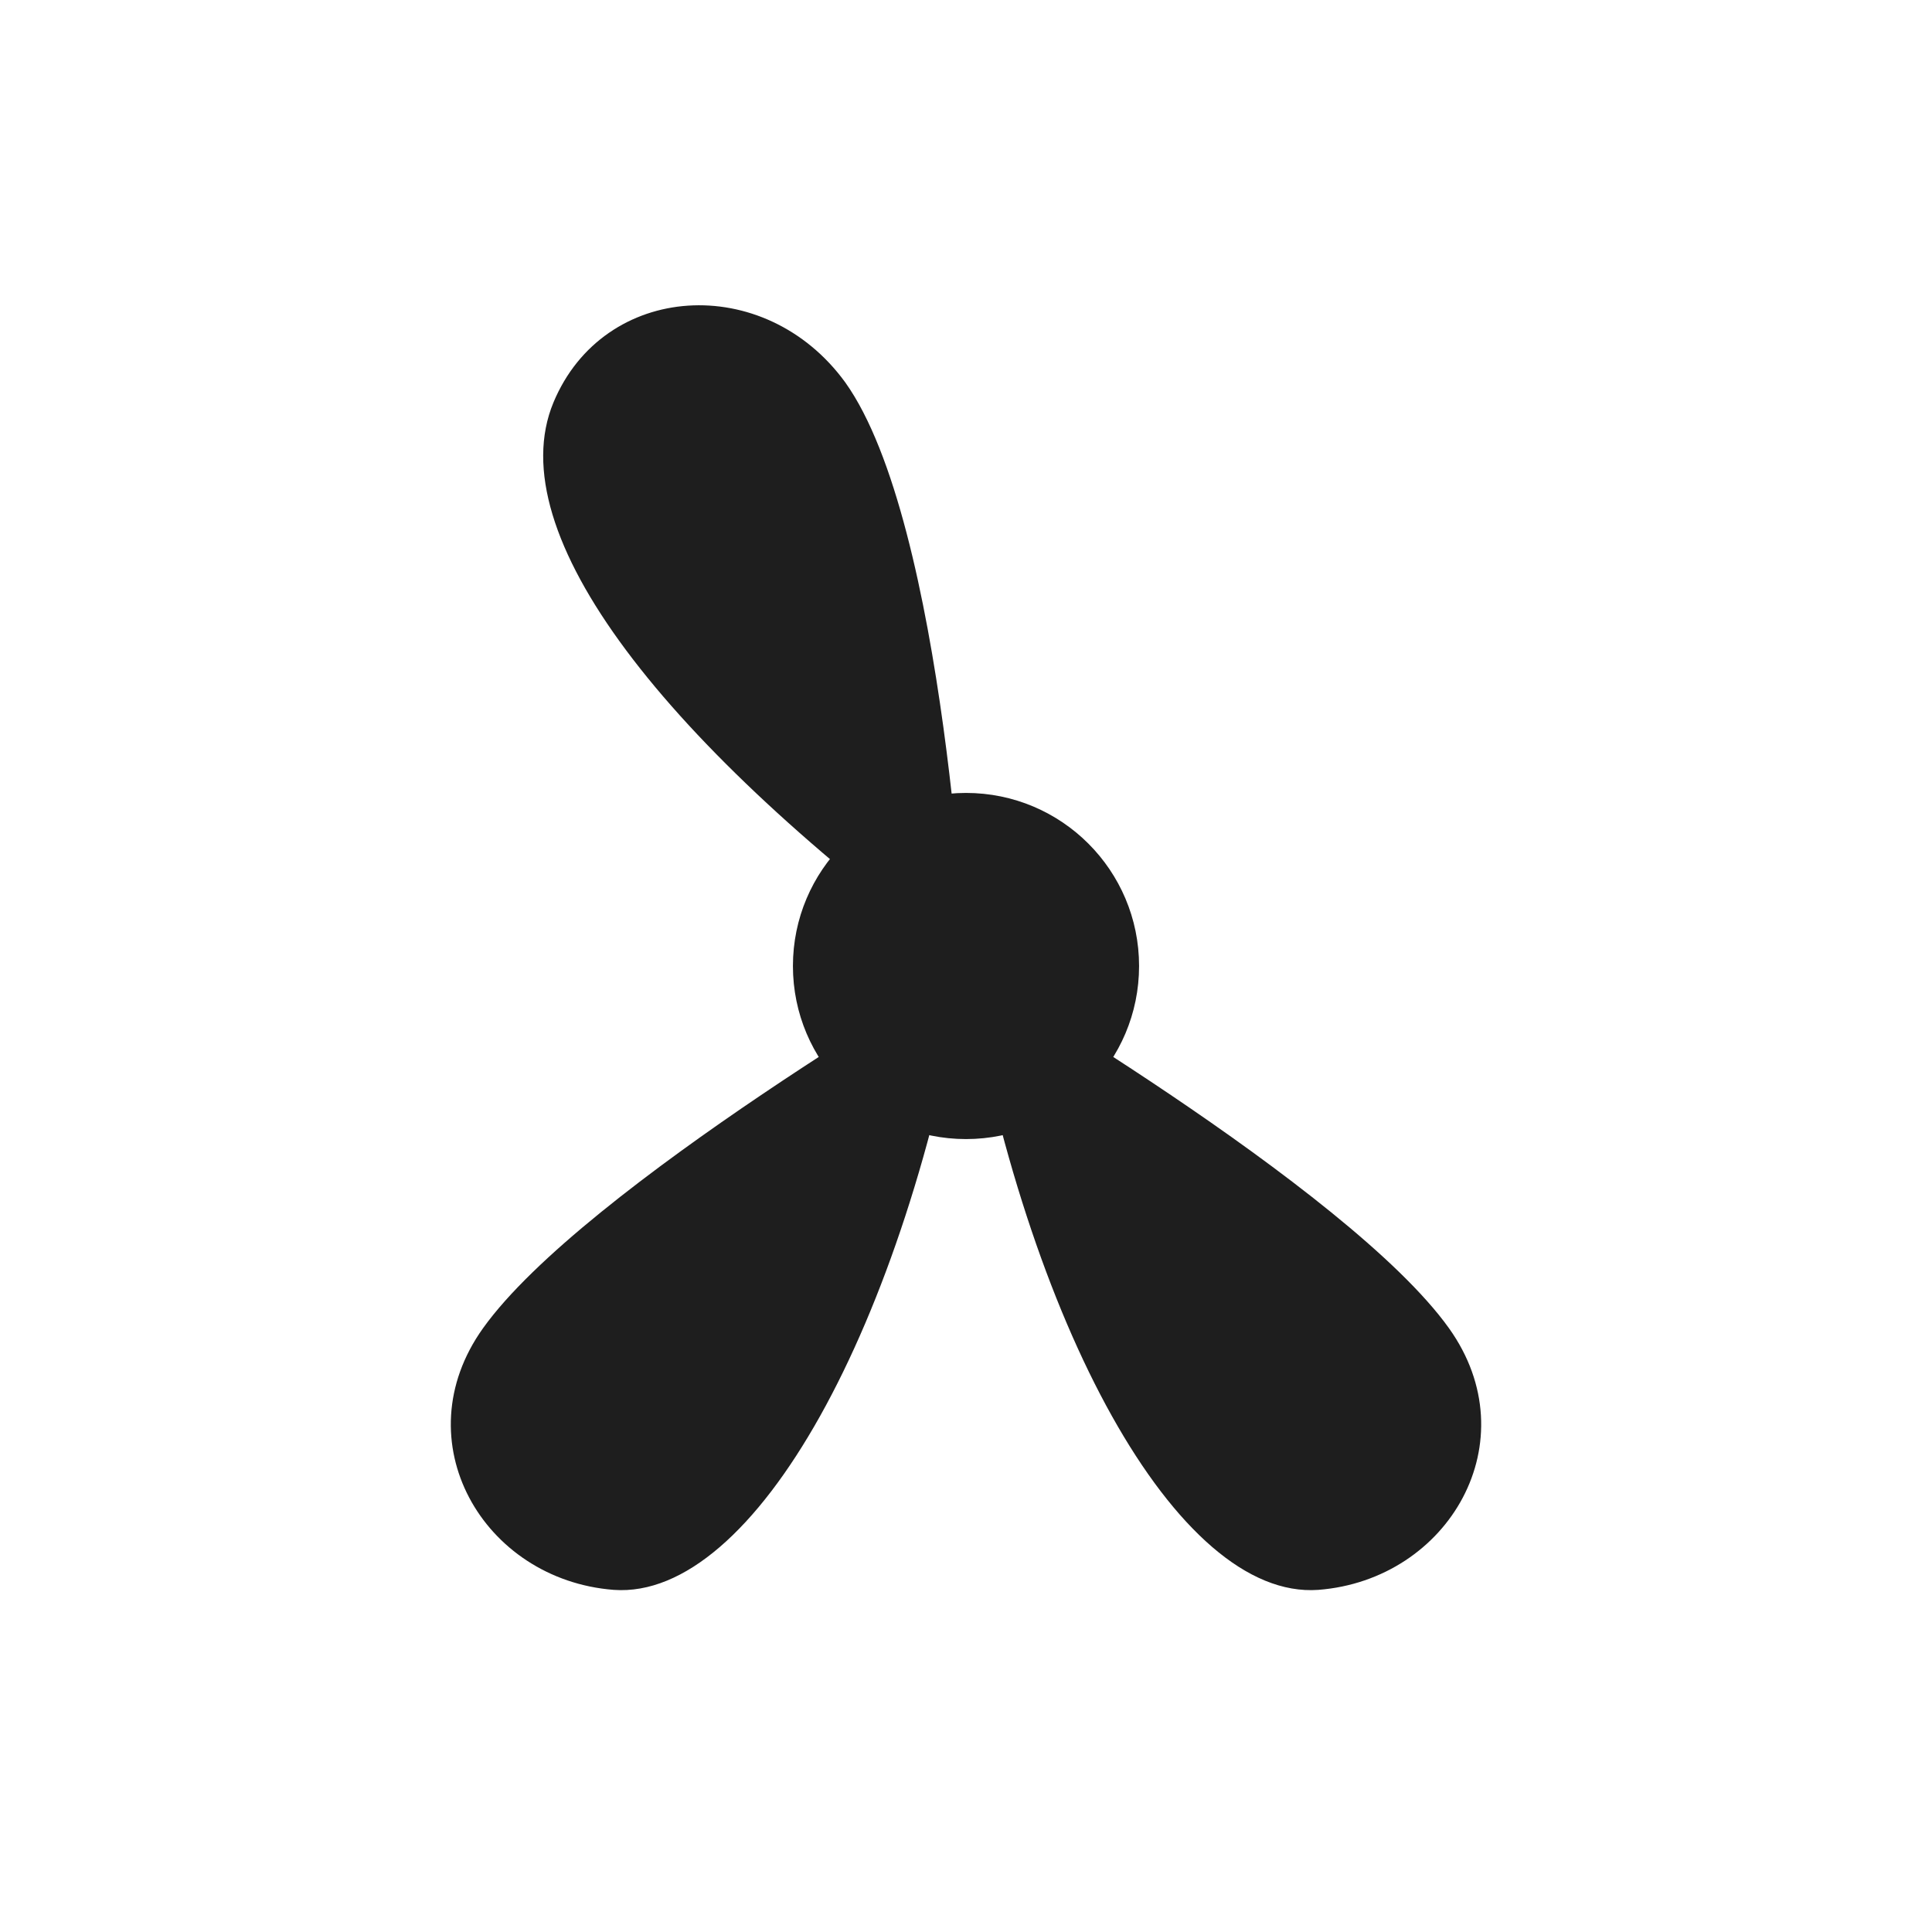
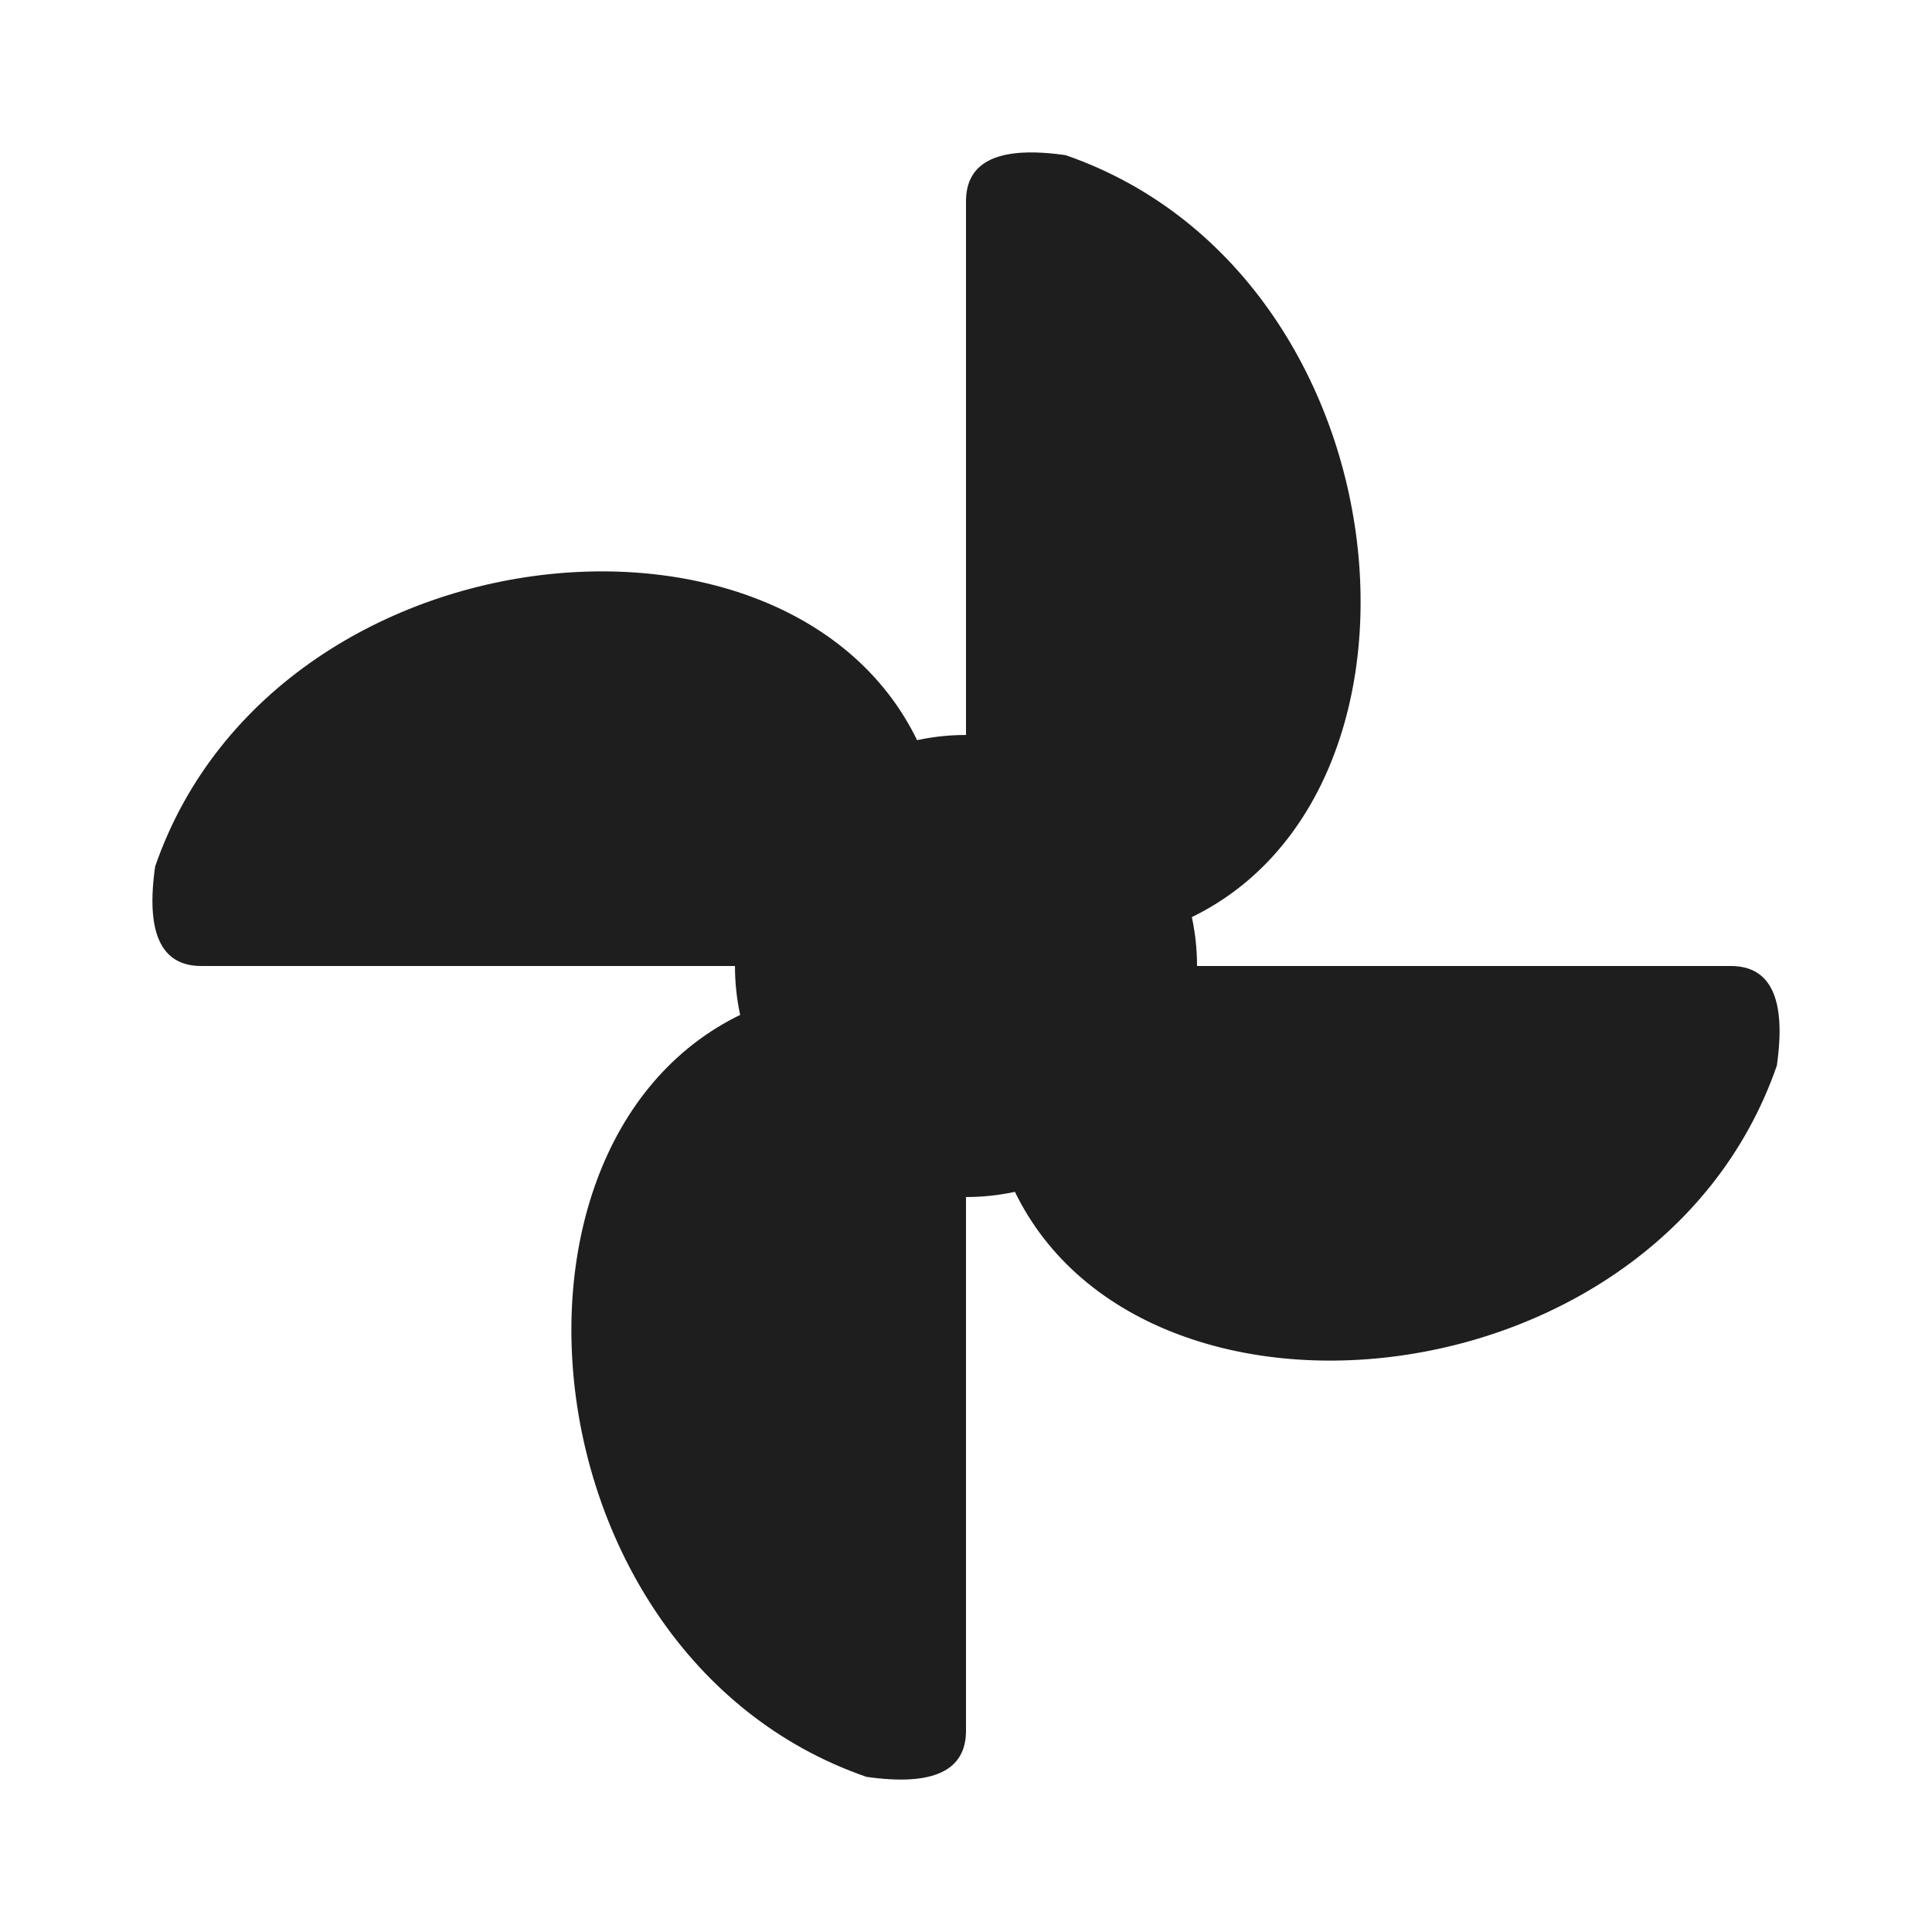
<svg xmlns="http://www.w3.org/2000/svg" viewBox="0 0 960 960" width="960" height="960">
  <g fill="#1E1E1E">
-     <path d="M480,480                  C480,480 470,260 420,190                  C380,135 300,140 275,200                  C248,265 330,370 480,480 Z" />
-     <path d="M480,480                  C480,480 290,590 240,660                  C200,716 240,785 305,790                  C375,795 450,658 480,480 Z" />
-     <path d="M480,480                  C480,480 670,590 720,660                  C760,716 720,785 655,790                  C585,795 510,658 480,480 Z" />
-     <circle cx="480" cy="480" r="86" />
+     <path d="M480.0,388.2 L480.0,100.0 Q480.0,70.0 529.5,77.1 C706.9,138.5 726.6,418.5 570.4,464.1 Z" />
+     <path d="M571.8,480.0 L860.0,480.0 Q890.0,480.0 882.9,529.5 C821.5,706.9 541.5,726.6 495.9,570.4 Z" />
+     <path d="M480.0,571.8 L480.0,860.0 Q480.0,890.0 430.5,882.9 C253.1,821.5 233.4,541.5 389.6,495.9 Z" />
+     <path d="M388.2,480.0 L100.0,480.0 Q70.0,480.0 77.1,430.5 C138.5,253.1 418.5,233.4 464.1,389.6 Z" />
+     <circle cx="480" cy="480" r="114.8" />
  </g>
</svg>
